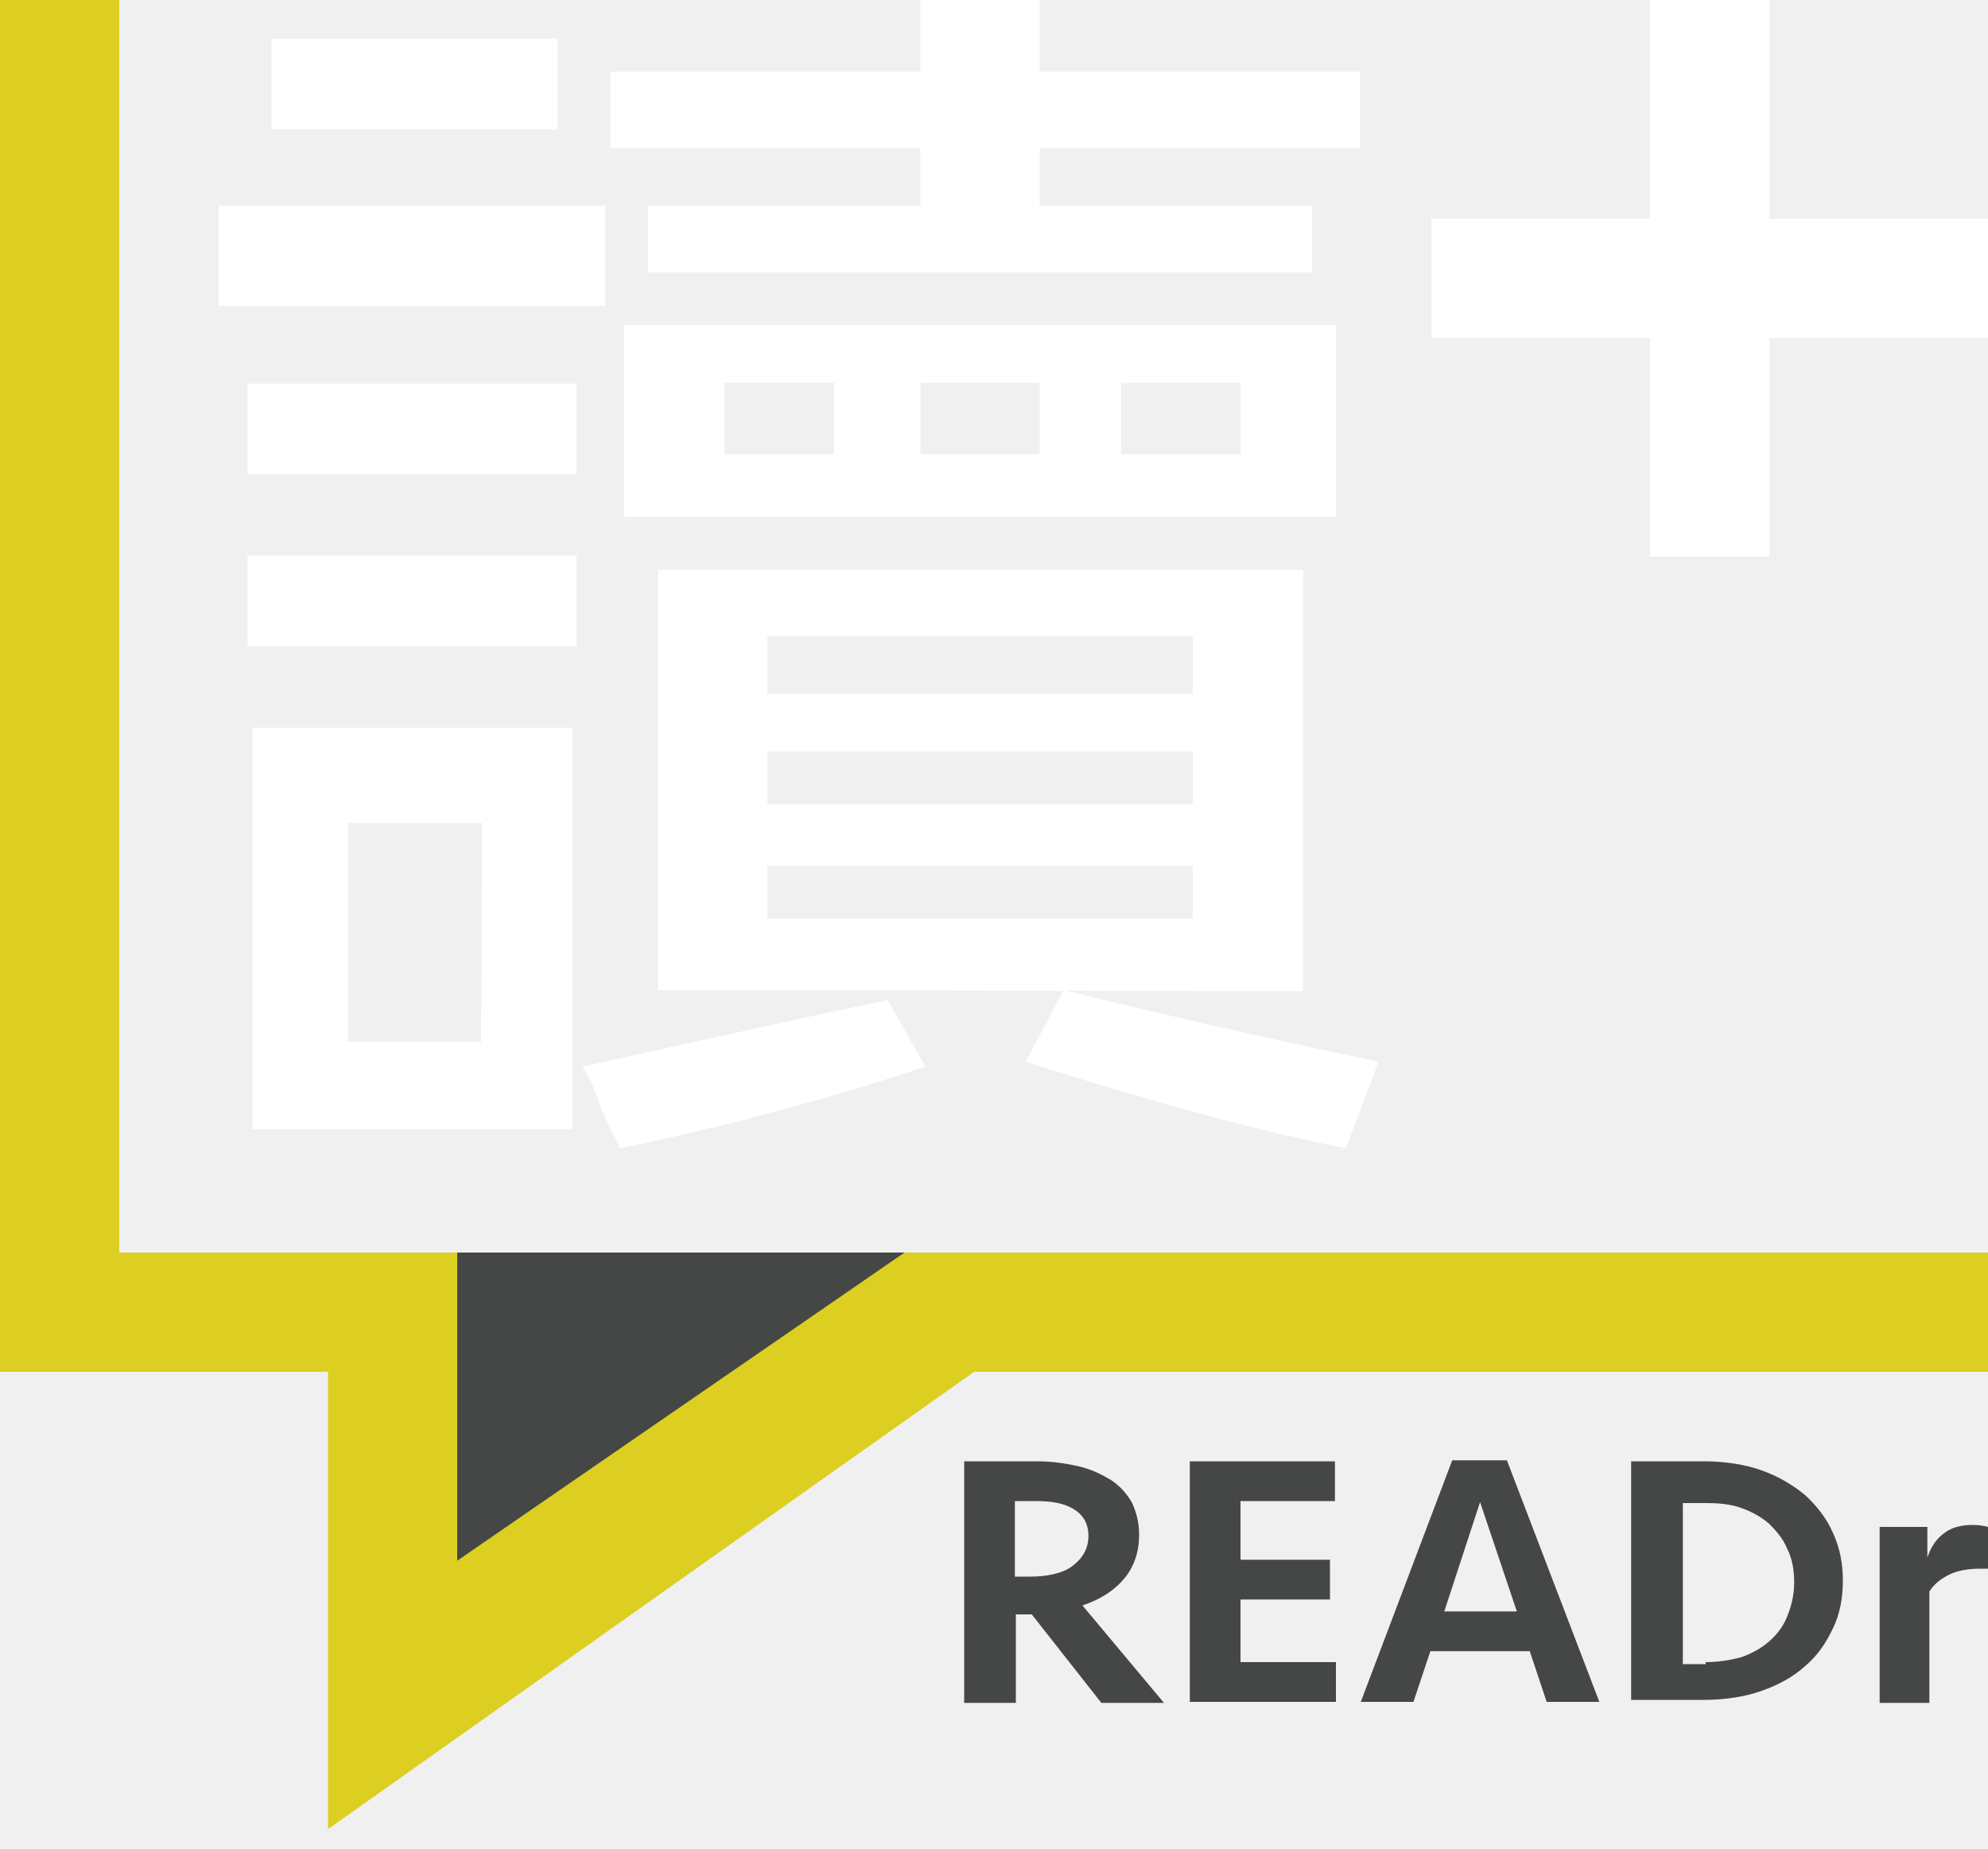
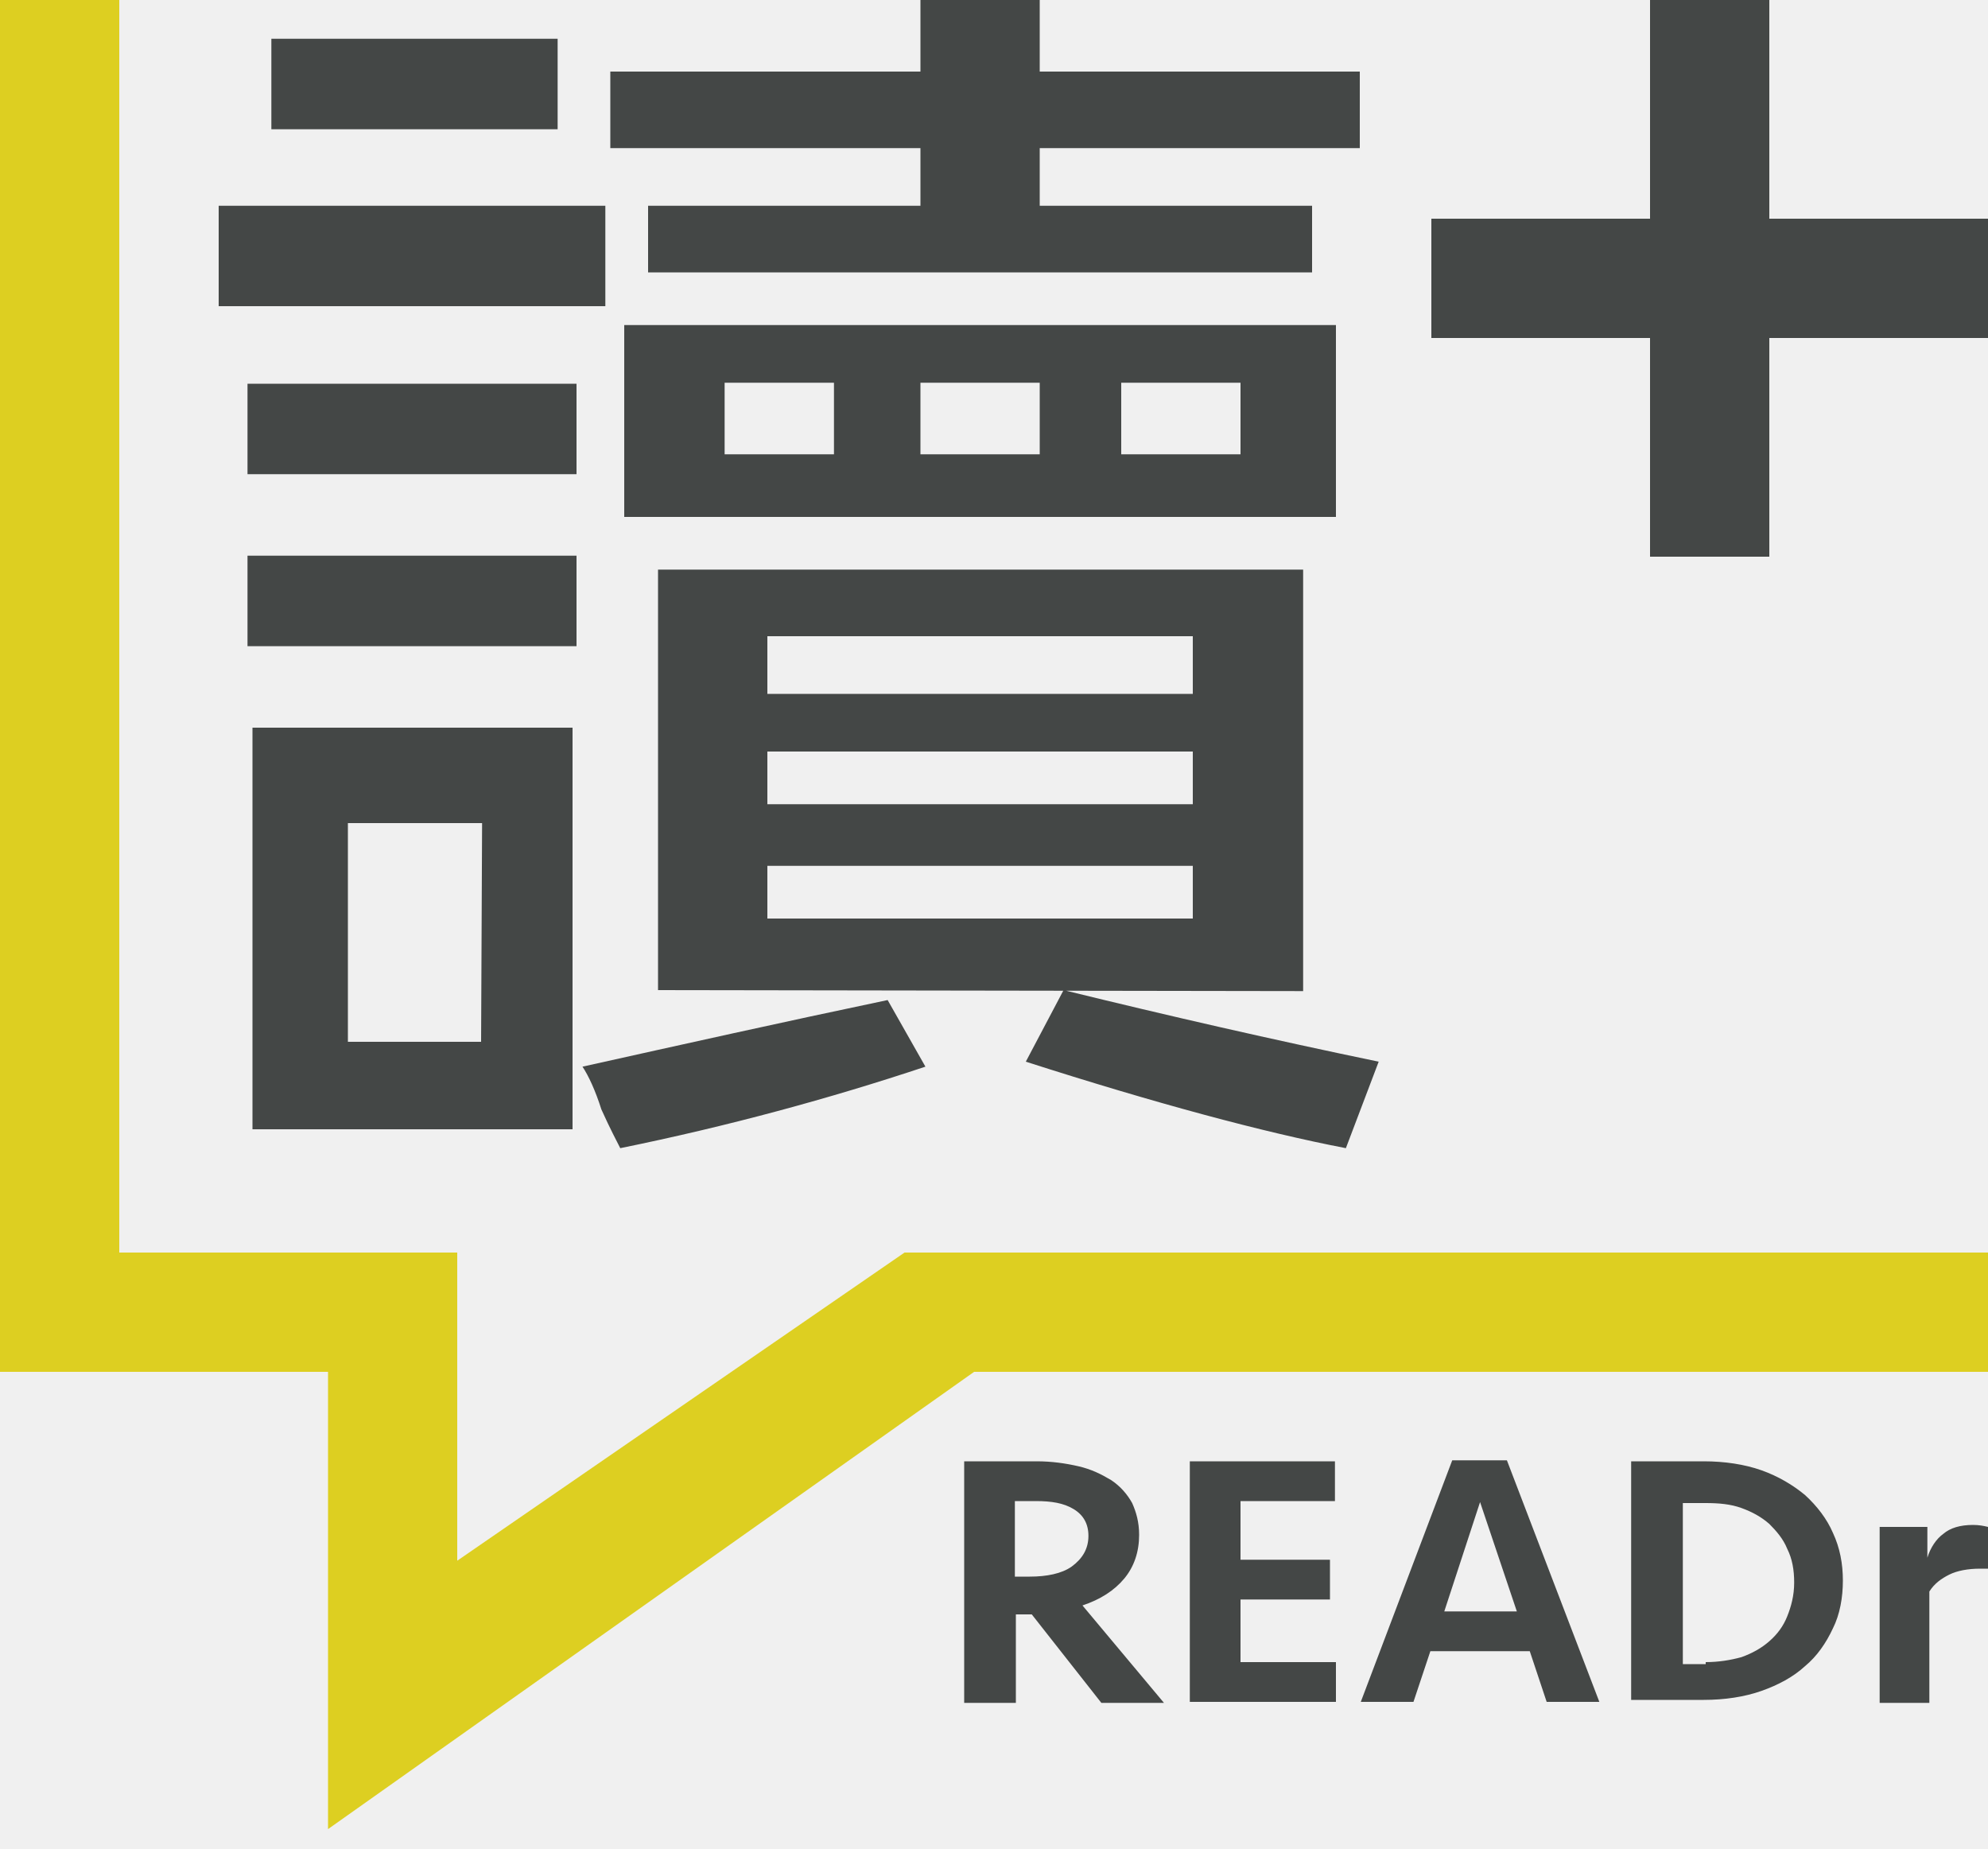
<svg xmlns="http://www.w3.org/2000/svg" viewBox="0 0 200 186">
-   <path d="M38 126h65l-65 47zm76.6 28.4c0 1.7-.5 3.2-1.5 4.4s-2.4 2.1-4.2 2.7l8.2 9.8h-6.3l-7-8.9h-1.6v8.9H97V147h7.3c1.5 0 2.9.2 4.2.5s2.3.8 3.3 1.4c.9.6 1.6 1.4 2.1 2.3.4.9.7 1.9.7 3.2zm-5.1.1c0-1.2-.5-2.1-1.5-2.7s-2.2-.8-3.8-.8h-2.1v7.6h1.5c1.7 0 3.2-.3 4.2-1 1.1-.8 1.7-1.8 1.7-3.1zm10.2-7.5h14.6v4h-9.5v5.9h9v4h-9v6.3h9.6v4h-14.7zm41.2 24.2h-5.3l-1.7-5.1h-10l-1.7 5.1h-5.3l9.2-24.3h5.5zm-12-20.1l-3.6 11h7.3zm15.2-4.1h7.3c2.1 0 4.1.3 5.8.9s3.2 1.5 4.4 2.5c1.2 1.1 2.2 2.4 2.8 3.8.7 1.5 1 3.1 1 4.8s-.3 3.4-1 4.8c-.7 1.5-1.6 2.8-2.8 3.8-1.2 1.1-2.7 1.9-4.4 2.5s-3.7.9-5.8.9h-7.3zm7.5 20.2c1.3 0 2.5-.2 3.6-.5 1.1-.4 2-.9 2.8-1.6s1.4-1.5 1.8-2.5.7-2.1.7-3.4-.2-2.4-.7-3.4c-.4-1-1.1-1.8-1.8-2.5-.8-.7-1.7-1.2-2.8-1.6s-2.3-.5-3.6-.5h-2.3v16.2h2.3zm28.4-9.4h-.8c-1.2 0-2.3.2-3.1.6s-1.5.9-2 1.7v11.2h-5v-17.7h4.8v3.1c.3-1 .9-1.9 1.6-2.4.7-.6 1.7-.9 3-.9.6 0 1.1.1 1.5.2z" fill="#444746" />
-   <path d="M22 30.8V20.7h38.9v10.1zm2.9 16.9v-9.1H58v9.1zm0 17.3v-9.1H58V65zm2.4-52V3.9h28.8V13zm35.1 102.5c-.3-.6-1-1.9-1.9-3.9-.6-1.9-1.3-3.4-1.9-4.3 9.9-2.2 20.2-4.5 30.7-6.7l3.8 6.7c-9.6 3.2-19.9 6-30.7 8.2zm-1-100.6V7.2h31.2V0h12v7.2h32.2v7.7h-32.2v5.8H132v6.7H65.2v-6.7h27.4v-5.8zM62.8 52V32.7h71.6V52zm3.4 47.6V57.3h64.9v42.4zm6.7-61.1v7.2h11v-7.2zM77.2 64v5.8H120V64zm0 11.6v5.3H120v-5.3zm0 11.5v5.3H120v-5.3zm15.4-48.6v7.2h12v-7.2zm42.8 77c-8.3-1.6-19.1-4.5-32.2-8.7l3.8-7.2c10.6 2.6 21.1 5 31.7 7.2zm-10.6-77h-12v7.2h12zM25.4 73.2v40.4h32.2V73.2zm23 31.6H35v-22h13.5z" fill="#fff" />
+   <path d="M200 22h-22V0h-12v22h-22v12h22v22h12V34h22z" fill="#fff" />
+   <path d="M114.6 154.4c0 1.7-.5 3.2-1.5 4.4s-2.4 2.1-4.2 2.7l8.2 9.8h-6.3l-7-8.9h-1.6v8.9H97V147h7.3c1.5 0 2.9.2 4.2.5s2.3.8 3.3 1.4c.9.6 1.6 1.4 2.1 2.3.4.9.7 1.9.7 3.2zm-5.1.1c0-1.2-.5-2.1-1.5-2.7s-2.2-.8-3.8-.8h-2.1v7.6h1.5c1.7 0 3.2-.3 4.2-1 1.1-.8 1.7-1.8 1.7-3.1zm10.2-7.5h14.6v4h-9.5v5.9h9v4h-9v6.3h9.6v4h-14.7zm41.2 24.2h-5.3l-1.7-5.1h-10l-1.7 5.1h-5.3l9.2-24.3h5.5zm-12-20.1l-3.6 11h7.3zm15.2-4.1h7.3c2.1 0 4.1.3 5.8.9s3.2 1.5 4.4 2.5c1.2 1.1 2.2 2.4 2.8 3.8.7 1.5 1 3.1 1 4.8s-.3 3.4-1 4.8c-.7 1.5-1.6 2.8-2.8 3.8-1.2 1.1-2.7 1.9-4.4 2.5s-3.7.9-5.8.9h-7.3zm7.5 20.2c1.3 0 2.5-.2 3.6-.5 1.1-.4 2-.9 2.8-1.6s1.4-1.5 1.8-2.5.7-2.1.7-3.4-.2-2.4-.7-3.4c-.4-1-1.1-1.8-1.8-2.5-.8-.7-1.7-1.2-2.8-1.6s-2.3-.5-3.6-.5h-2.3v16.2h2.3zm28.4-9.4h-.8c-1.2 0-2.3.2-3.1.6s-1.5.9-2 1.7v11.2h-5v-17.7h4.8v3.1c.3-1 .9-1.9 1.6-2.4.7-.6 1.7-.9 3-.9.6 0 1.1.1 1.5.2zM22 30.8V20.7h38.9v10.1zm2.9 16.9v-9.1H58v9.1zm0 17.3v-9.1H58V65zm2.4-52V3.9h28.8V13zm35.1 102.5c-.3-.6-1-1.9-1.9-3.9-.6-1.9-1.3-3.4-1.9-4.3 9.9-2.2 20.2-4.5 30.7-6.7l3.8 6.7c-9.6 3.2-19.9 6-30.7 8.2zm-1-100.6V7.2h31.2V0h12v7.2h32.2v7.7h-32.2v5.8H132v6.7H65.2v-6.7h27.4v-5.8zM62.8 52V32.7h71.6V52zm3.4 47.6V57.3h64.9v42.4zm6.7-61.1v7.2h11v-7.2zM77.2 64v5.8H120V64zm0 11.6v5.3H120v-5.3zm0 11.5v5.3H120v-5.3zm15.4-48.6v7.2h12v-7.2zm42.8 77c-8.3-1.6-19.1-4.5-32.2-8.7l3.8-7.2c10.6 2.6 21.1 5 31.7 7.2zm-10.6-77h-12v7.2h12zM25.4 73.2v40.4h32.2V73.2zm23 31.6H35v-22h13.5z" fill="#444746" />
  <path d="M91 126l-45 31v-31H12V0H0v138h33v46l65-46h102v-12z" fill="#ddcf21" />
-   <path d="M200 22h-22V0h-12v22h-22v12h22v22h12V34h22z" fill="#fff" />
+   <path d="M200 22h-22V0h-12v22h-22v12h22v22h12V34h22z" fill="#444746" />
</svg>
